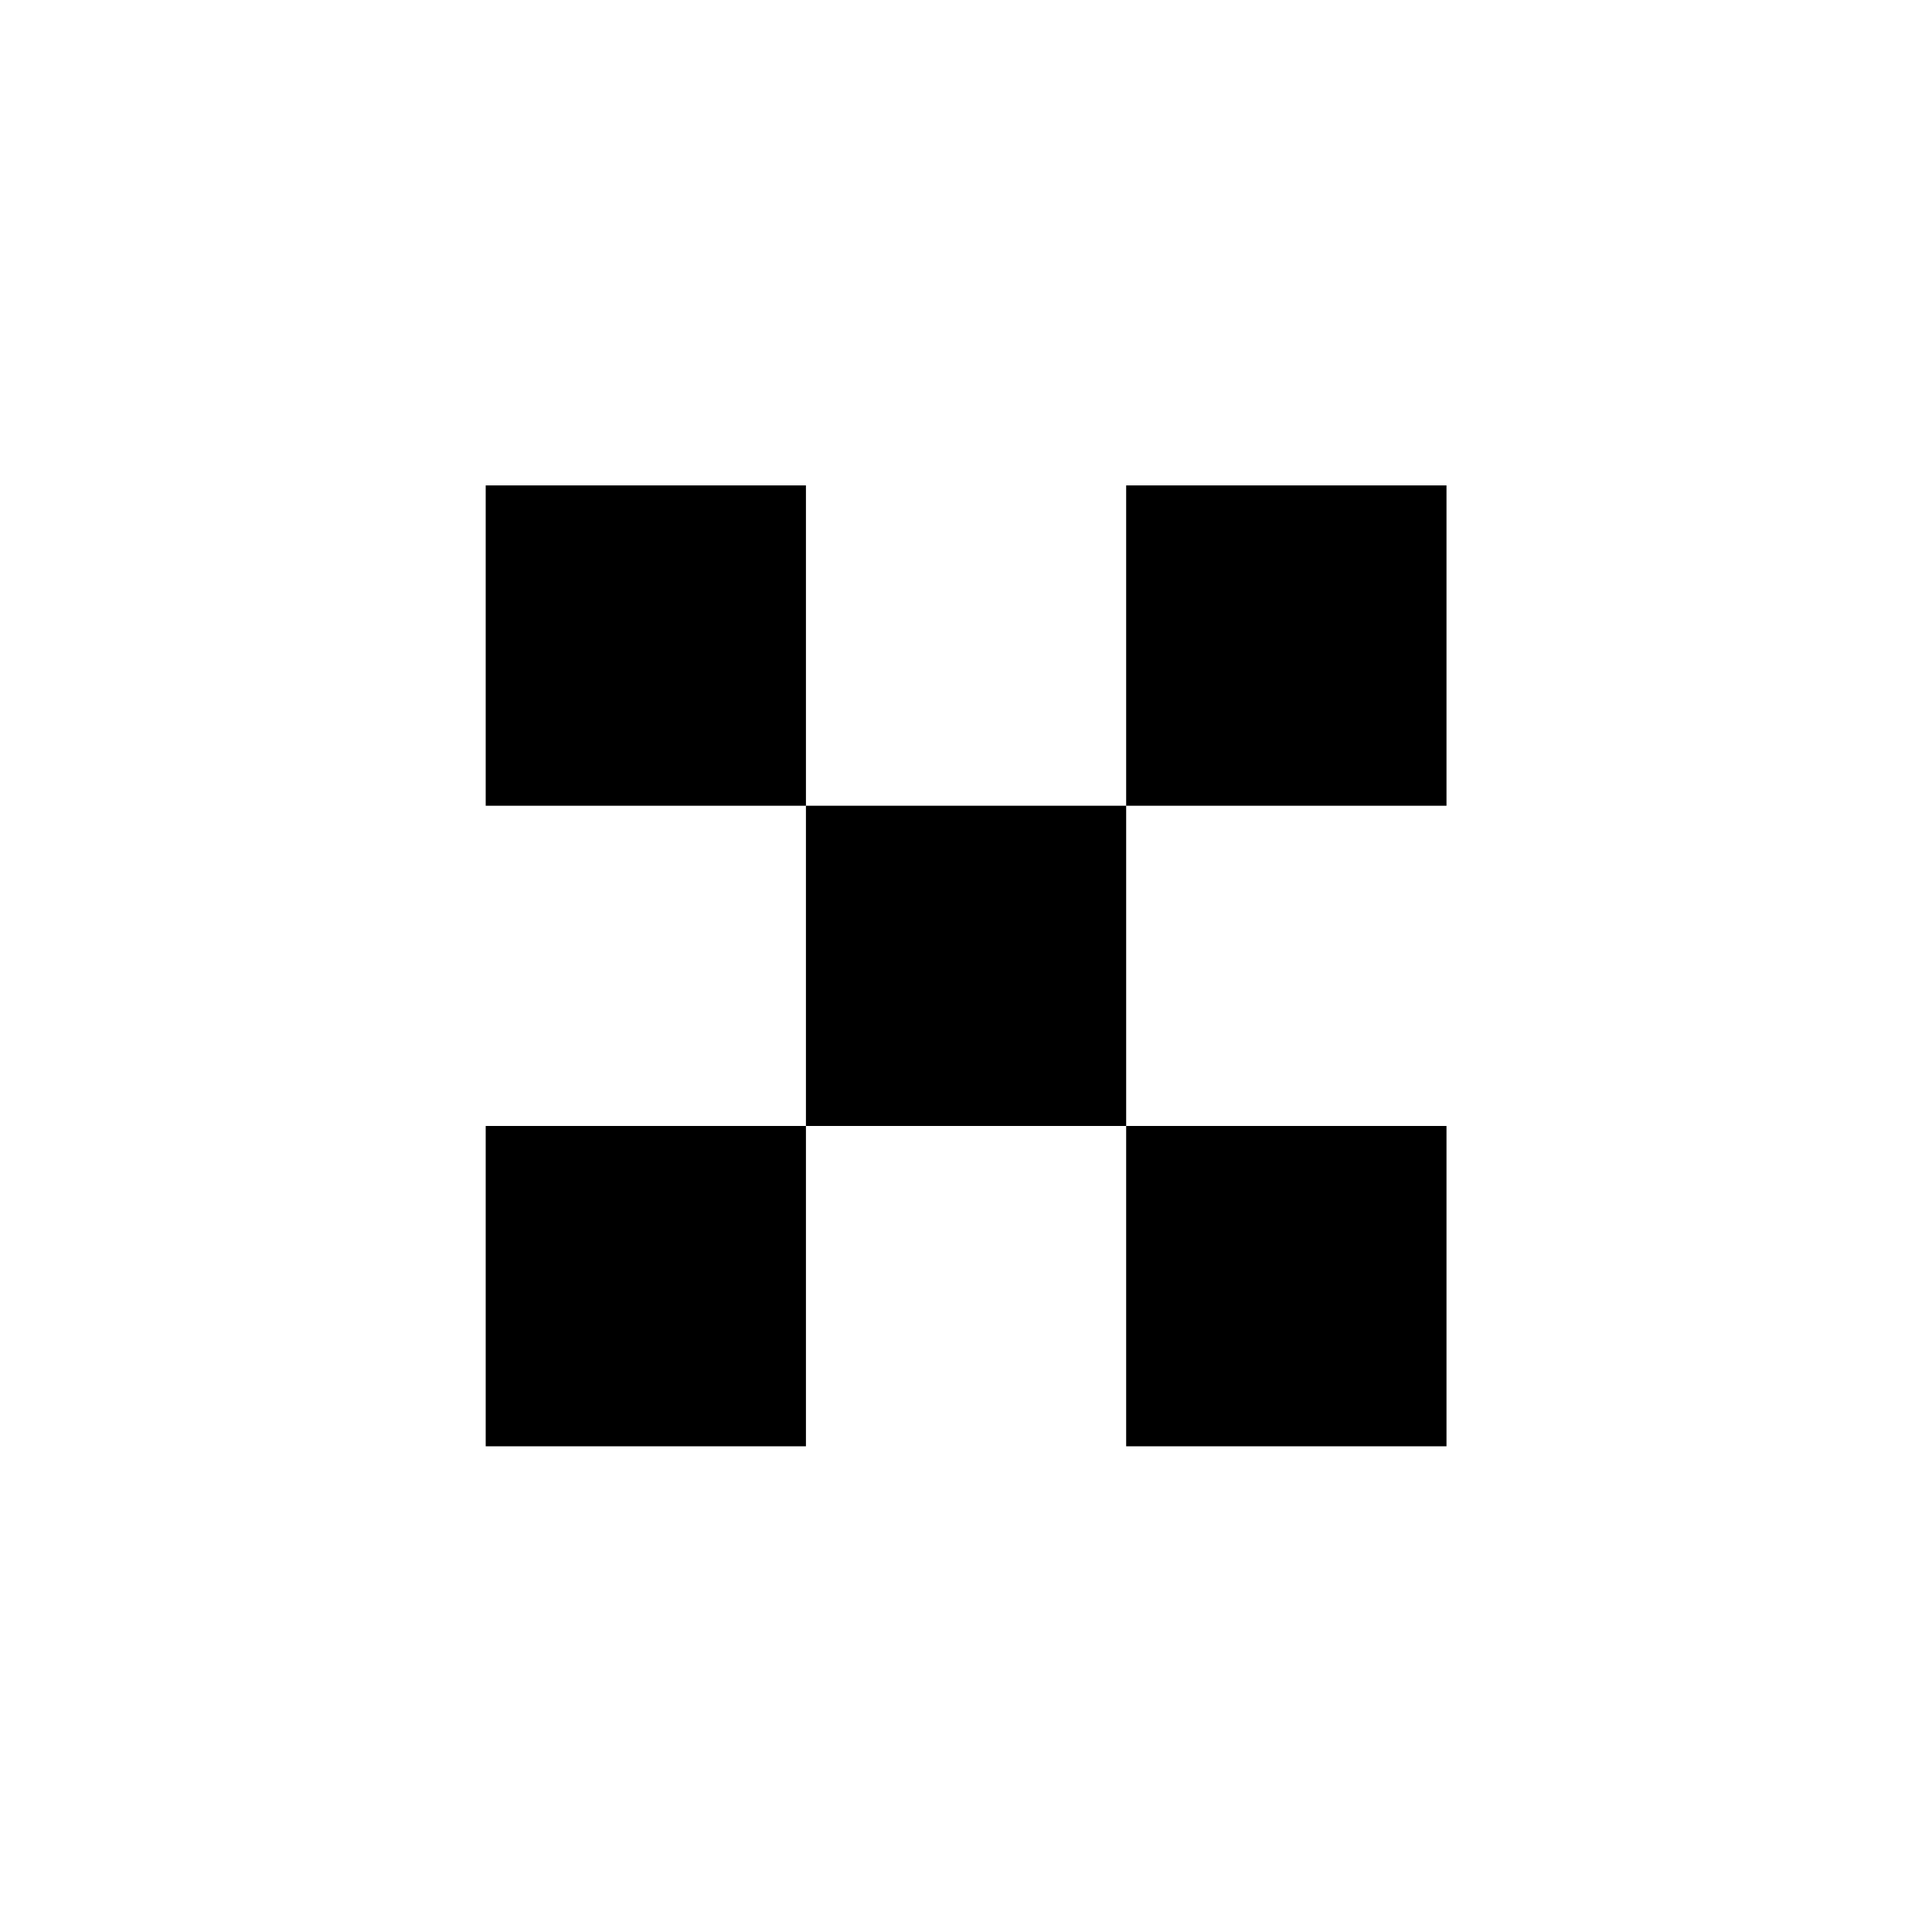
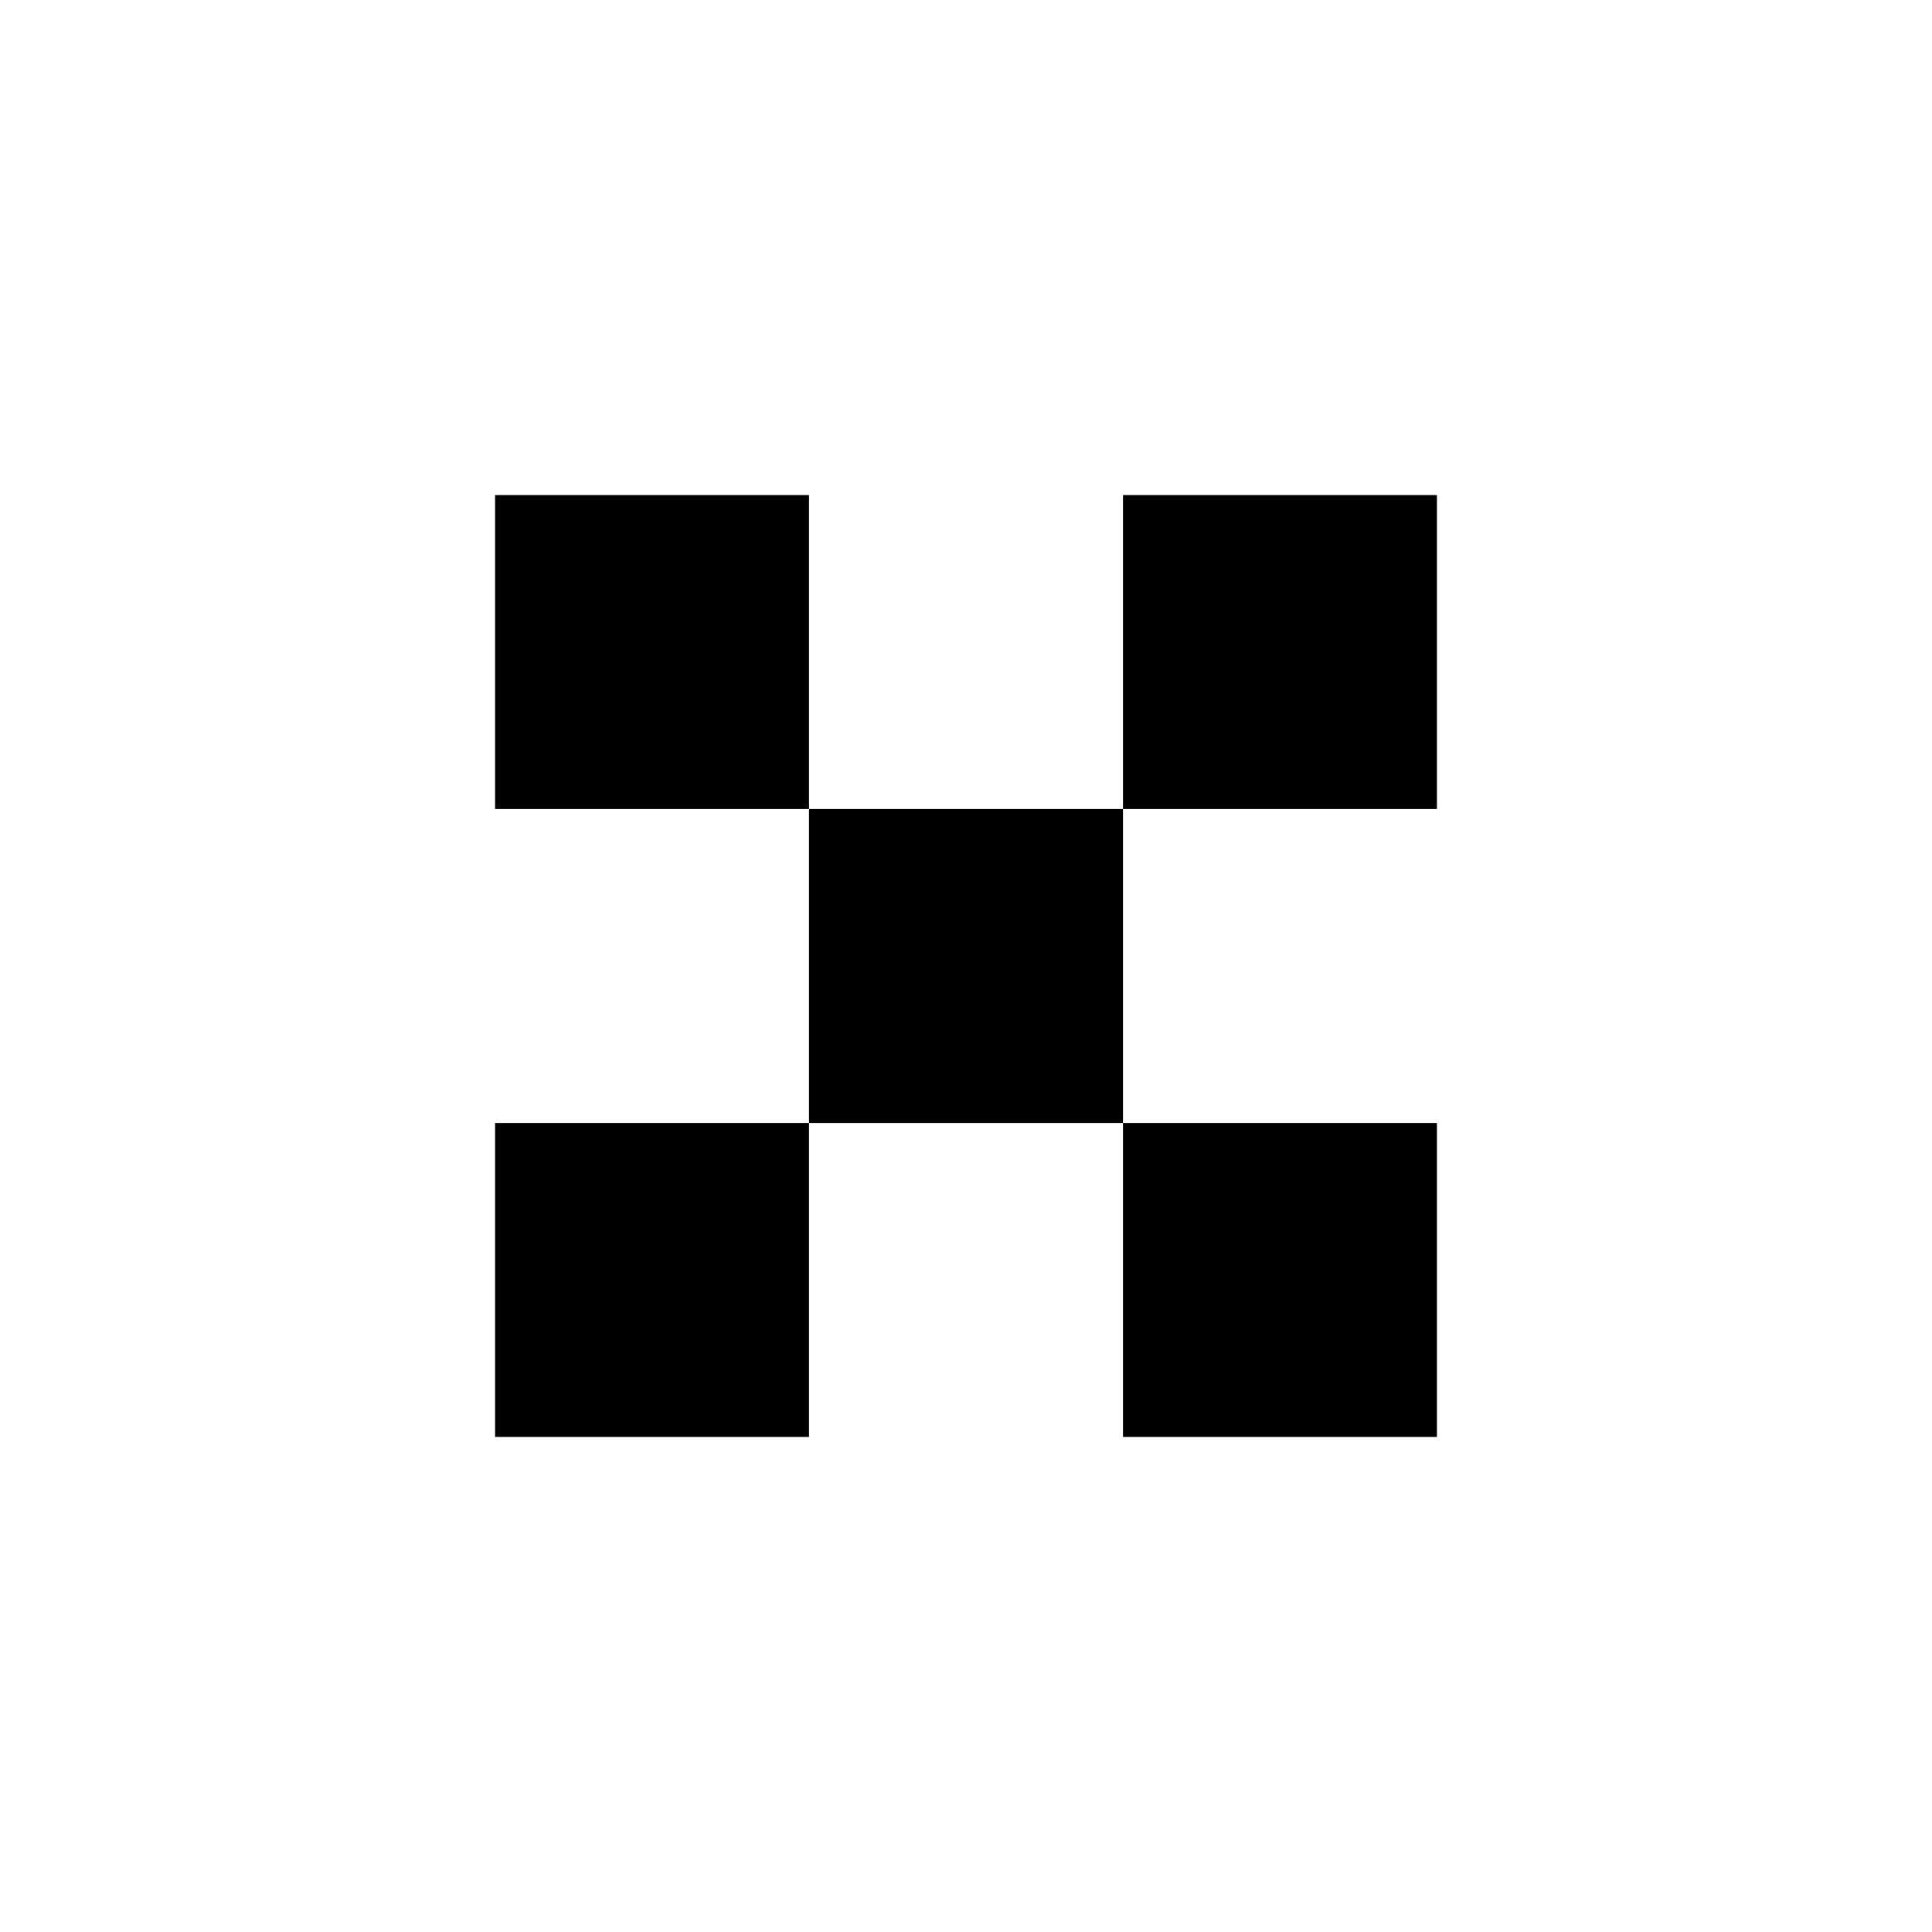
<svg xmlns="http://www.w3.org/2000/svg" version="1.1" width="100px" height="100px" viewBox="-10 -10 20 20">
-   <path d="M1.658-1.659h3.316v-3.316H1.658V-1.659z M-1.657-1.659v-3.316h-3.315v3.316H-1.657z M-1.657,1.656h-3.315v3.316h3.315  V1.656z M1.658,1.656v3.316h3.316V1.656H1.658z M1.658-1.659h-3.315v3.315h3.315V-1.659z" />
+   <g transform="scale(3.25,3.25) translate(-0.5,-0.5)">
+     <rect x="-1" y="-1" width="1" height="1" />
+     <rect x="0" y="0" width="1" height="1" />
+     <rect x="1" y="-1" width="1" height="1" />
+     <rect x="-1" y="1" width="1" height="1" />
+     <rect x="1" y="1" width="1" height="1" />
+   </g>
</svg>
